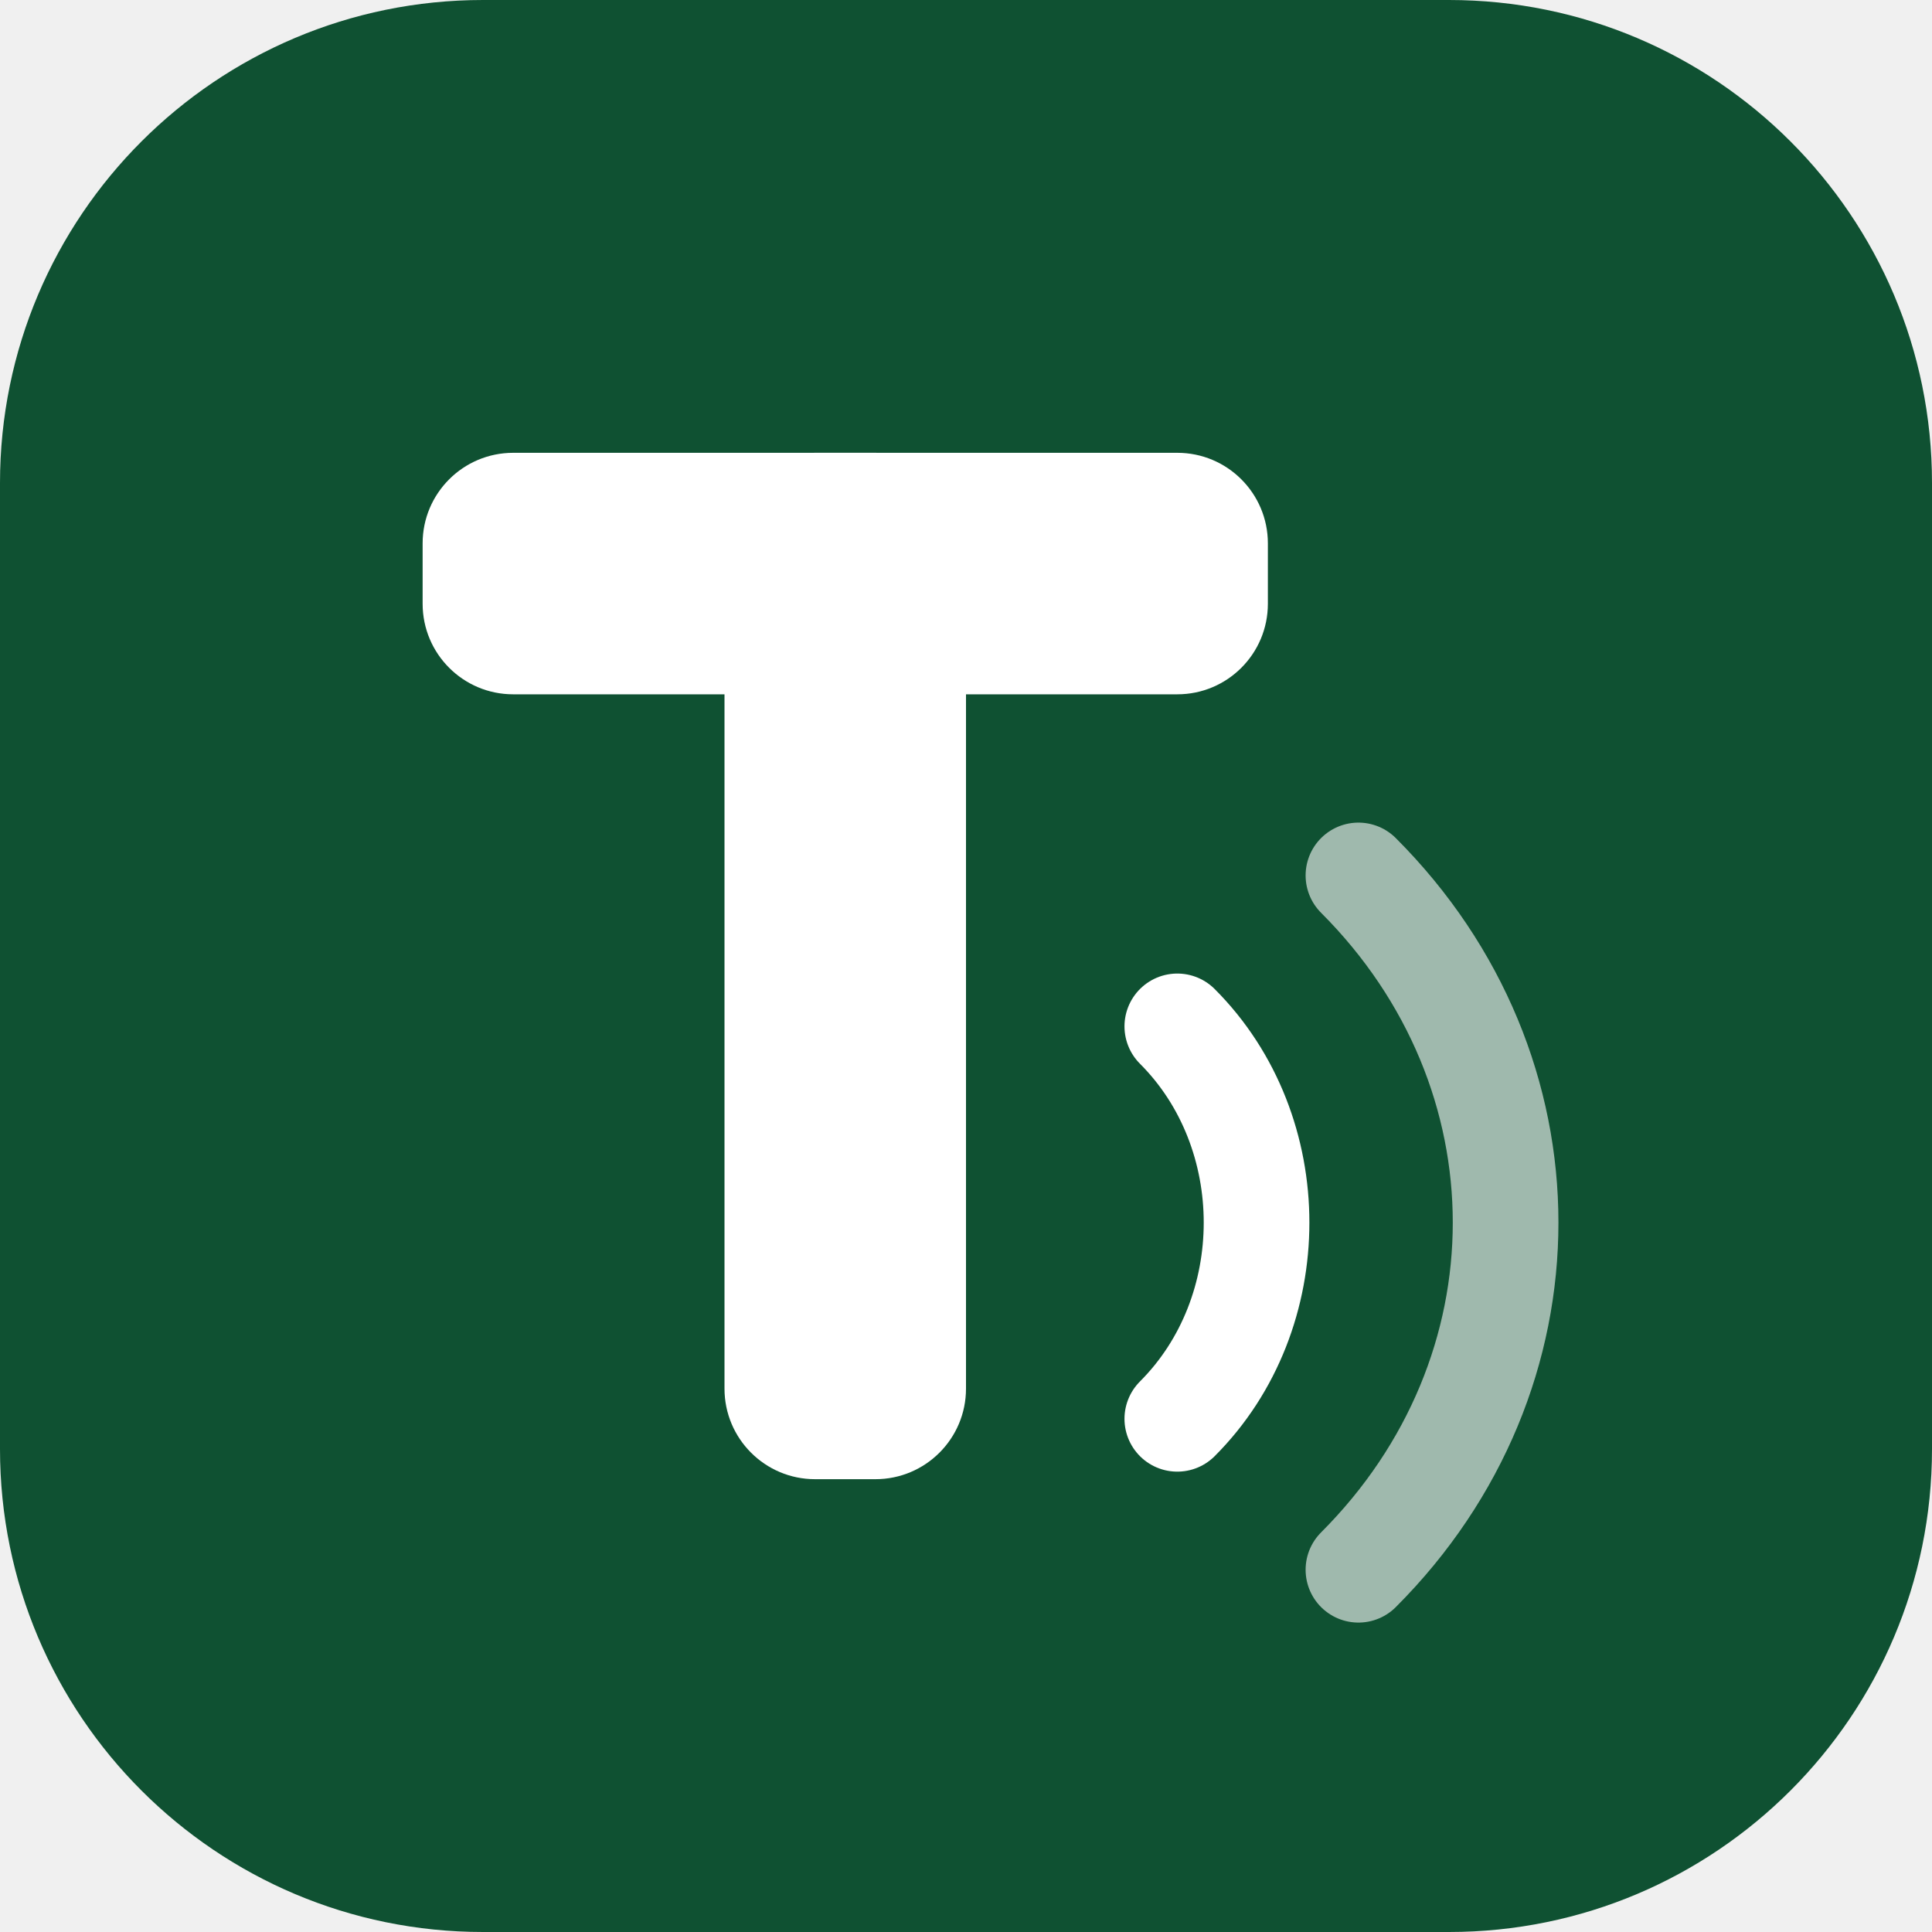
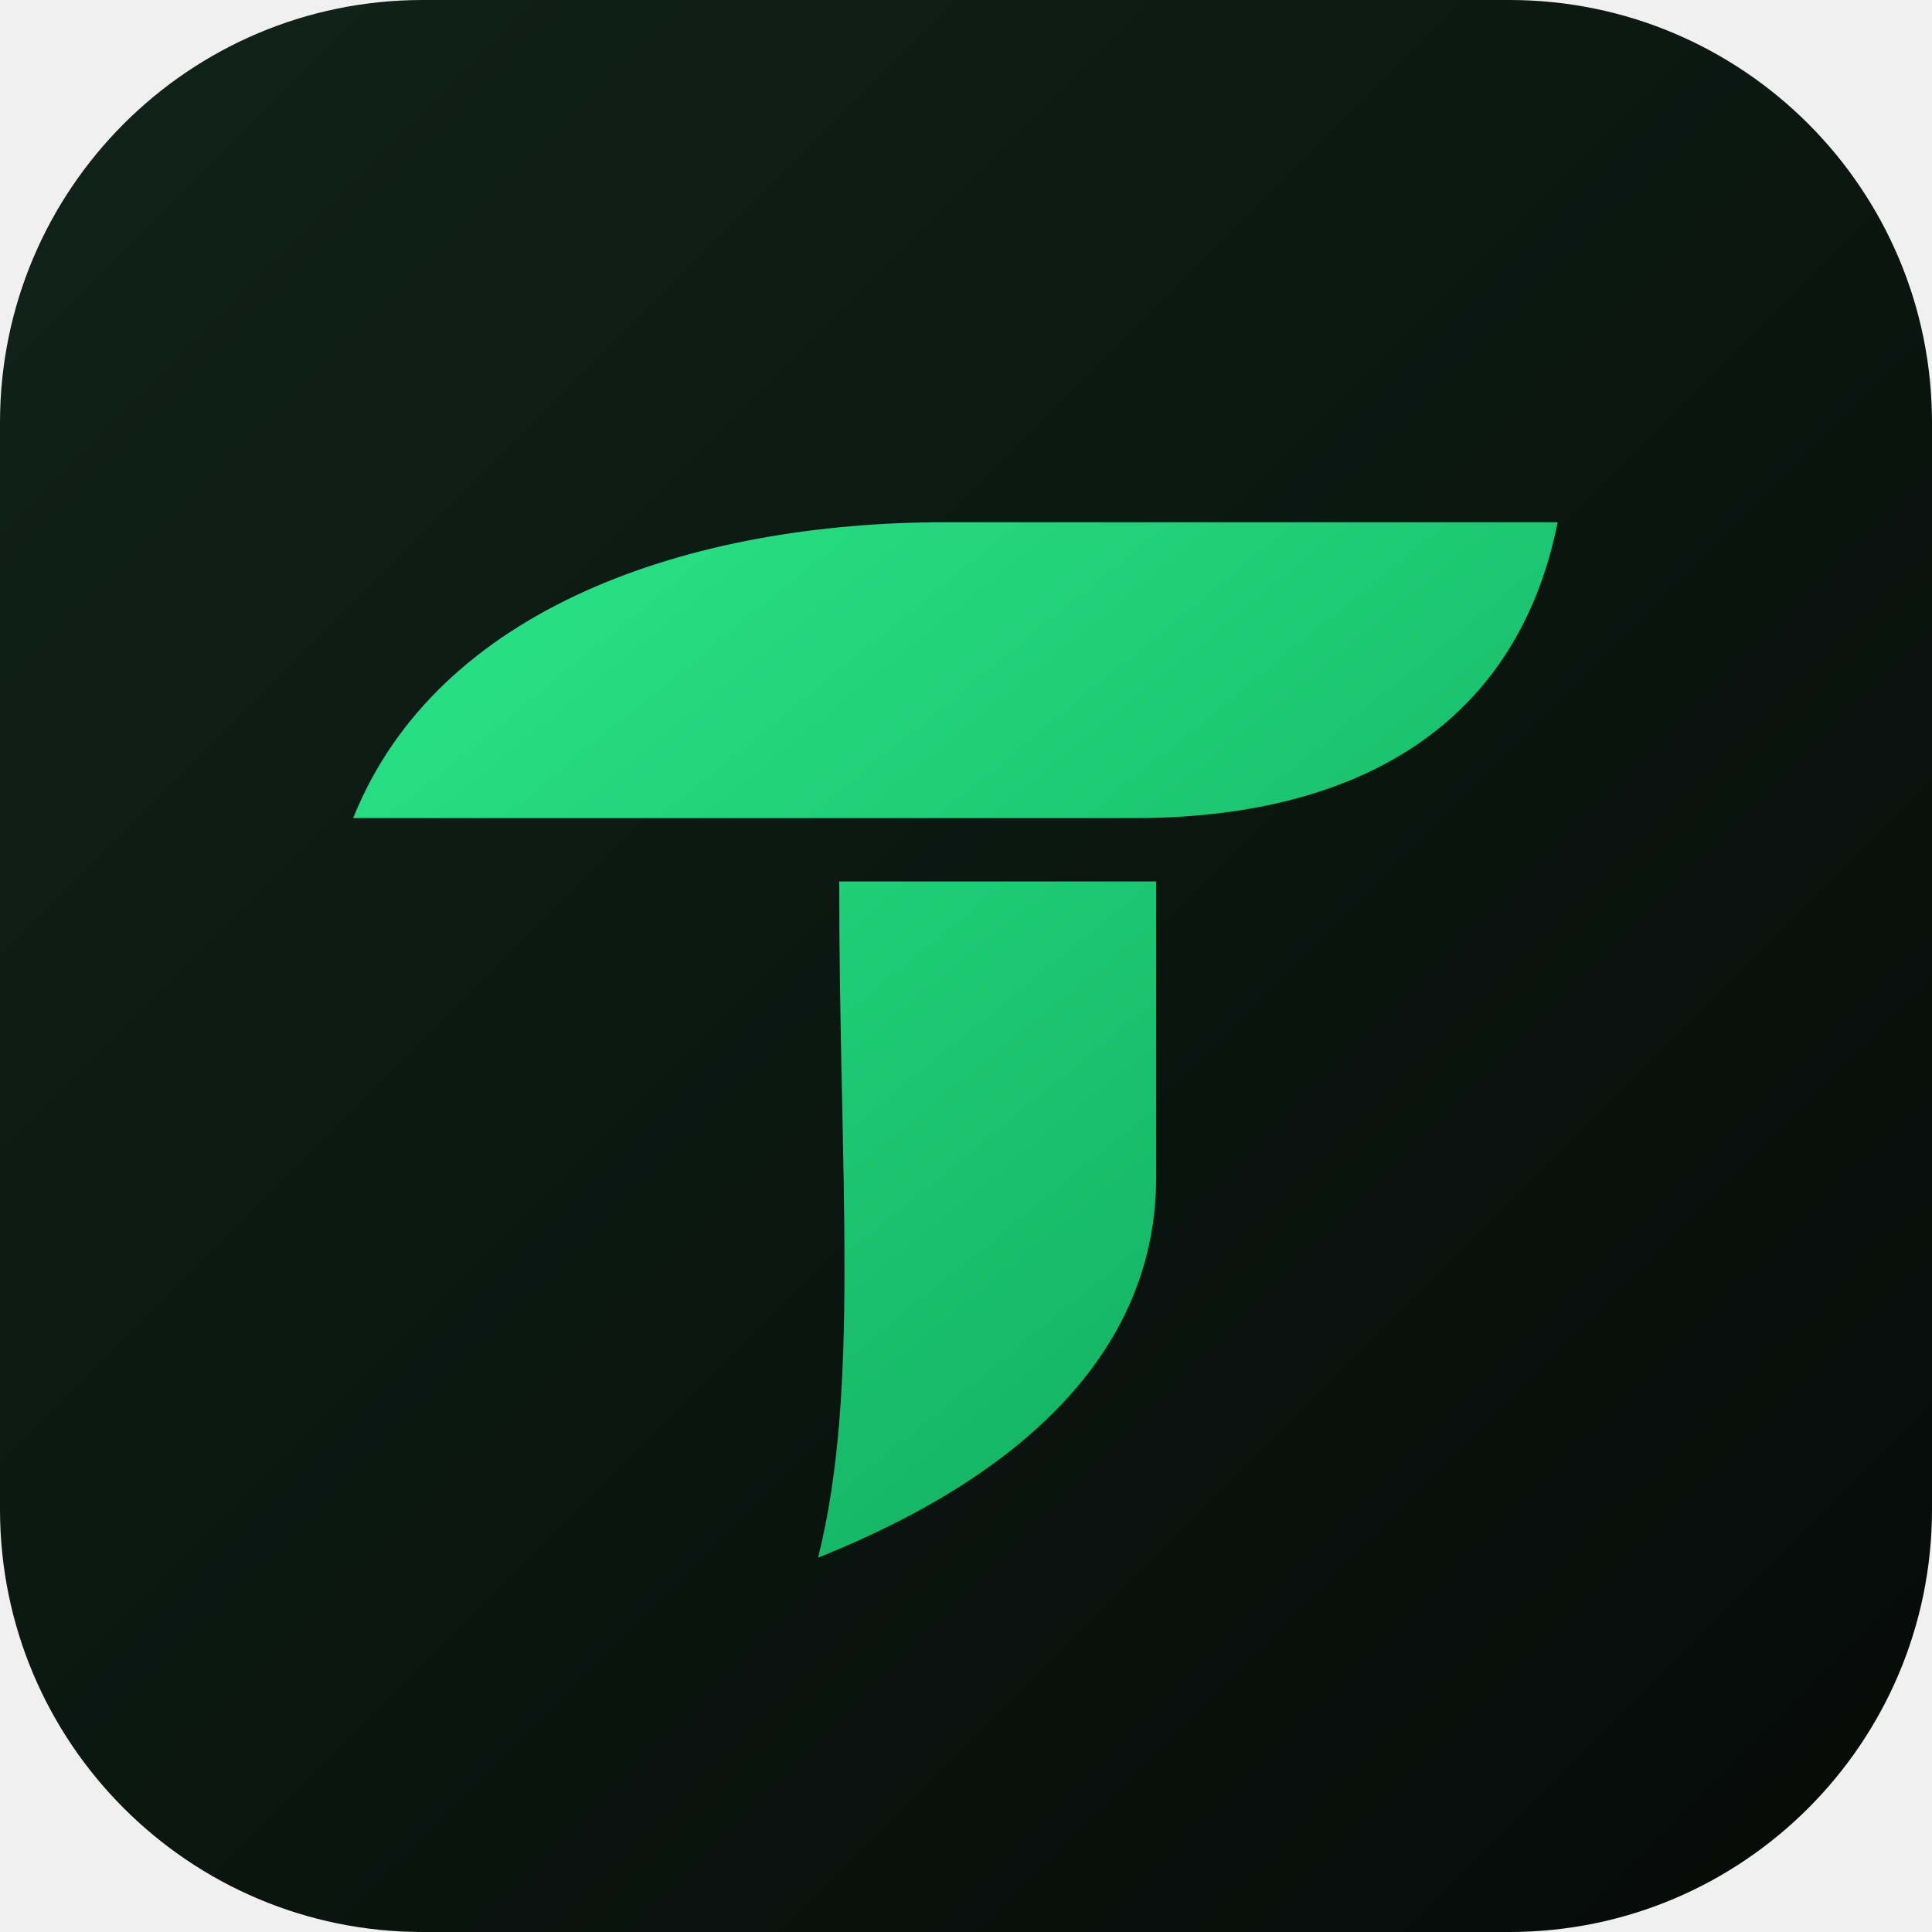
<svg xmlns="http://www.w3.org/2000/svg" width="64" height="64" viewBox="0 0 64 64">
-   <rect width="64" height="64" rx="16" fill="#0f5132" />
-   <rect x="14" y="15" width="28" height="8" rx="3" fill="#fff" />
-   <rect x="24" y="15" width="8" height="34" rx="3" fill="#fff" />
-   <path d="M39 34c3.5 3.5 3.5 9.5 0 13" fill="none" stroke="#fff" stroke-width="3.5" stroke-linecap="round" />
-   <path d="M45 29c6.5 6.5 6.5 16.5 0 23" fill="none" stroke="#fff" stroke-width="3.5" stroke-linecap="round" opacity="0.6" />
+   <defs>
+     <linearGradient id="d" x1="0" y1="0" x2="1" y2="1">
+       <stop offset="0" stop-color="#10231a" />
+       <stop offset="1" stop-color="#060a08" />
+     </linearGradient>
+   </defs>
+   <rect width="64" height="64" rx="14" fill="url(#d)" />
+   <g transform="translate(9.6 9.6) scale(0.7)">
+     <defs>
+       <linearGradient id="g" x1="8" y1="8" x2="52" y2="62" gradientUnits="userSpaceOnUse">
+         <stop offset="0" stop-color="#2BE58A" />
+         <stop offset="1" stop-color="#0FA95B" />
+       </linearGradient>
+     </defs>
+     <path d="M3 25C7 15 19 11 31 11H60C58 21 50 25 40 25Z" fill="url(#g)" />
+     <path d="M26 28H41V42C41 50 35 56 25 60C27 52 26 42 26 28Z" fill="url(#g)" />
+   </g>
</svg>
